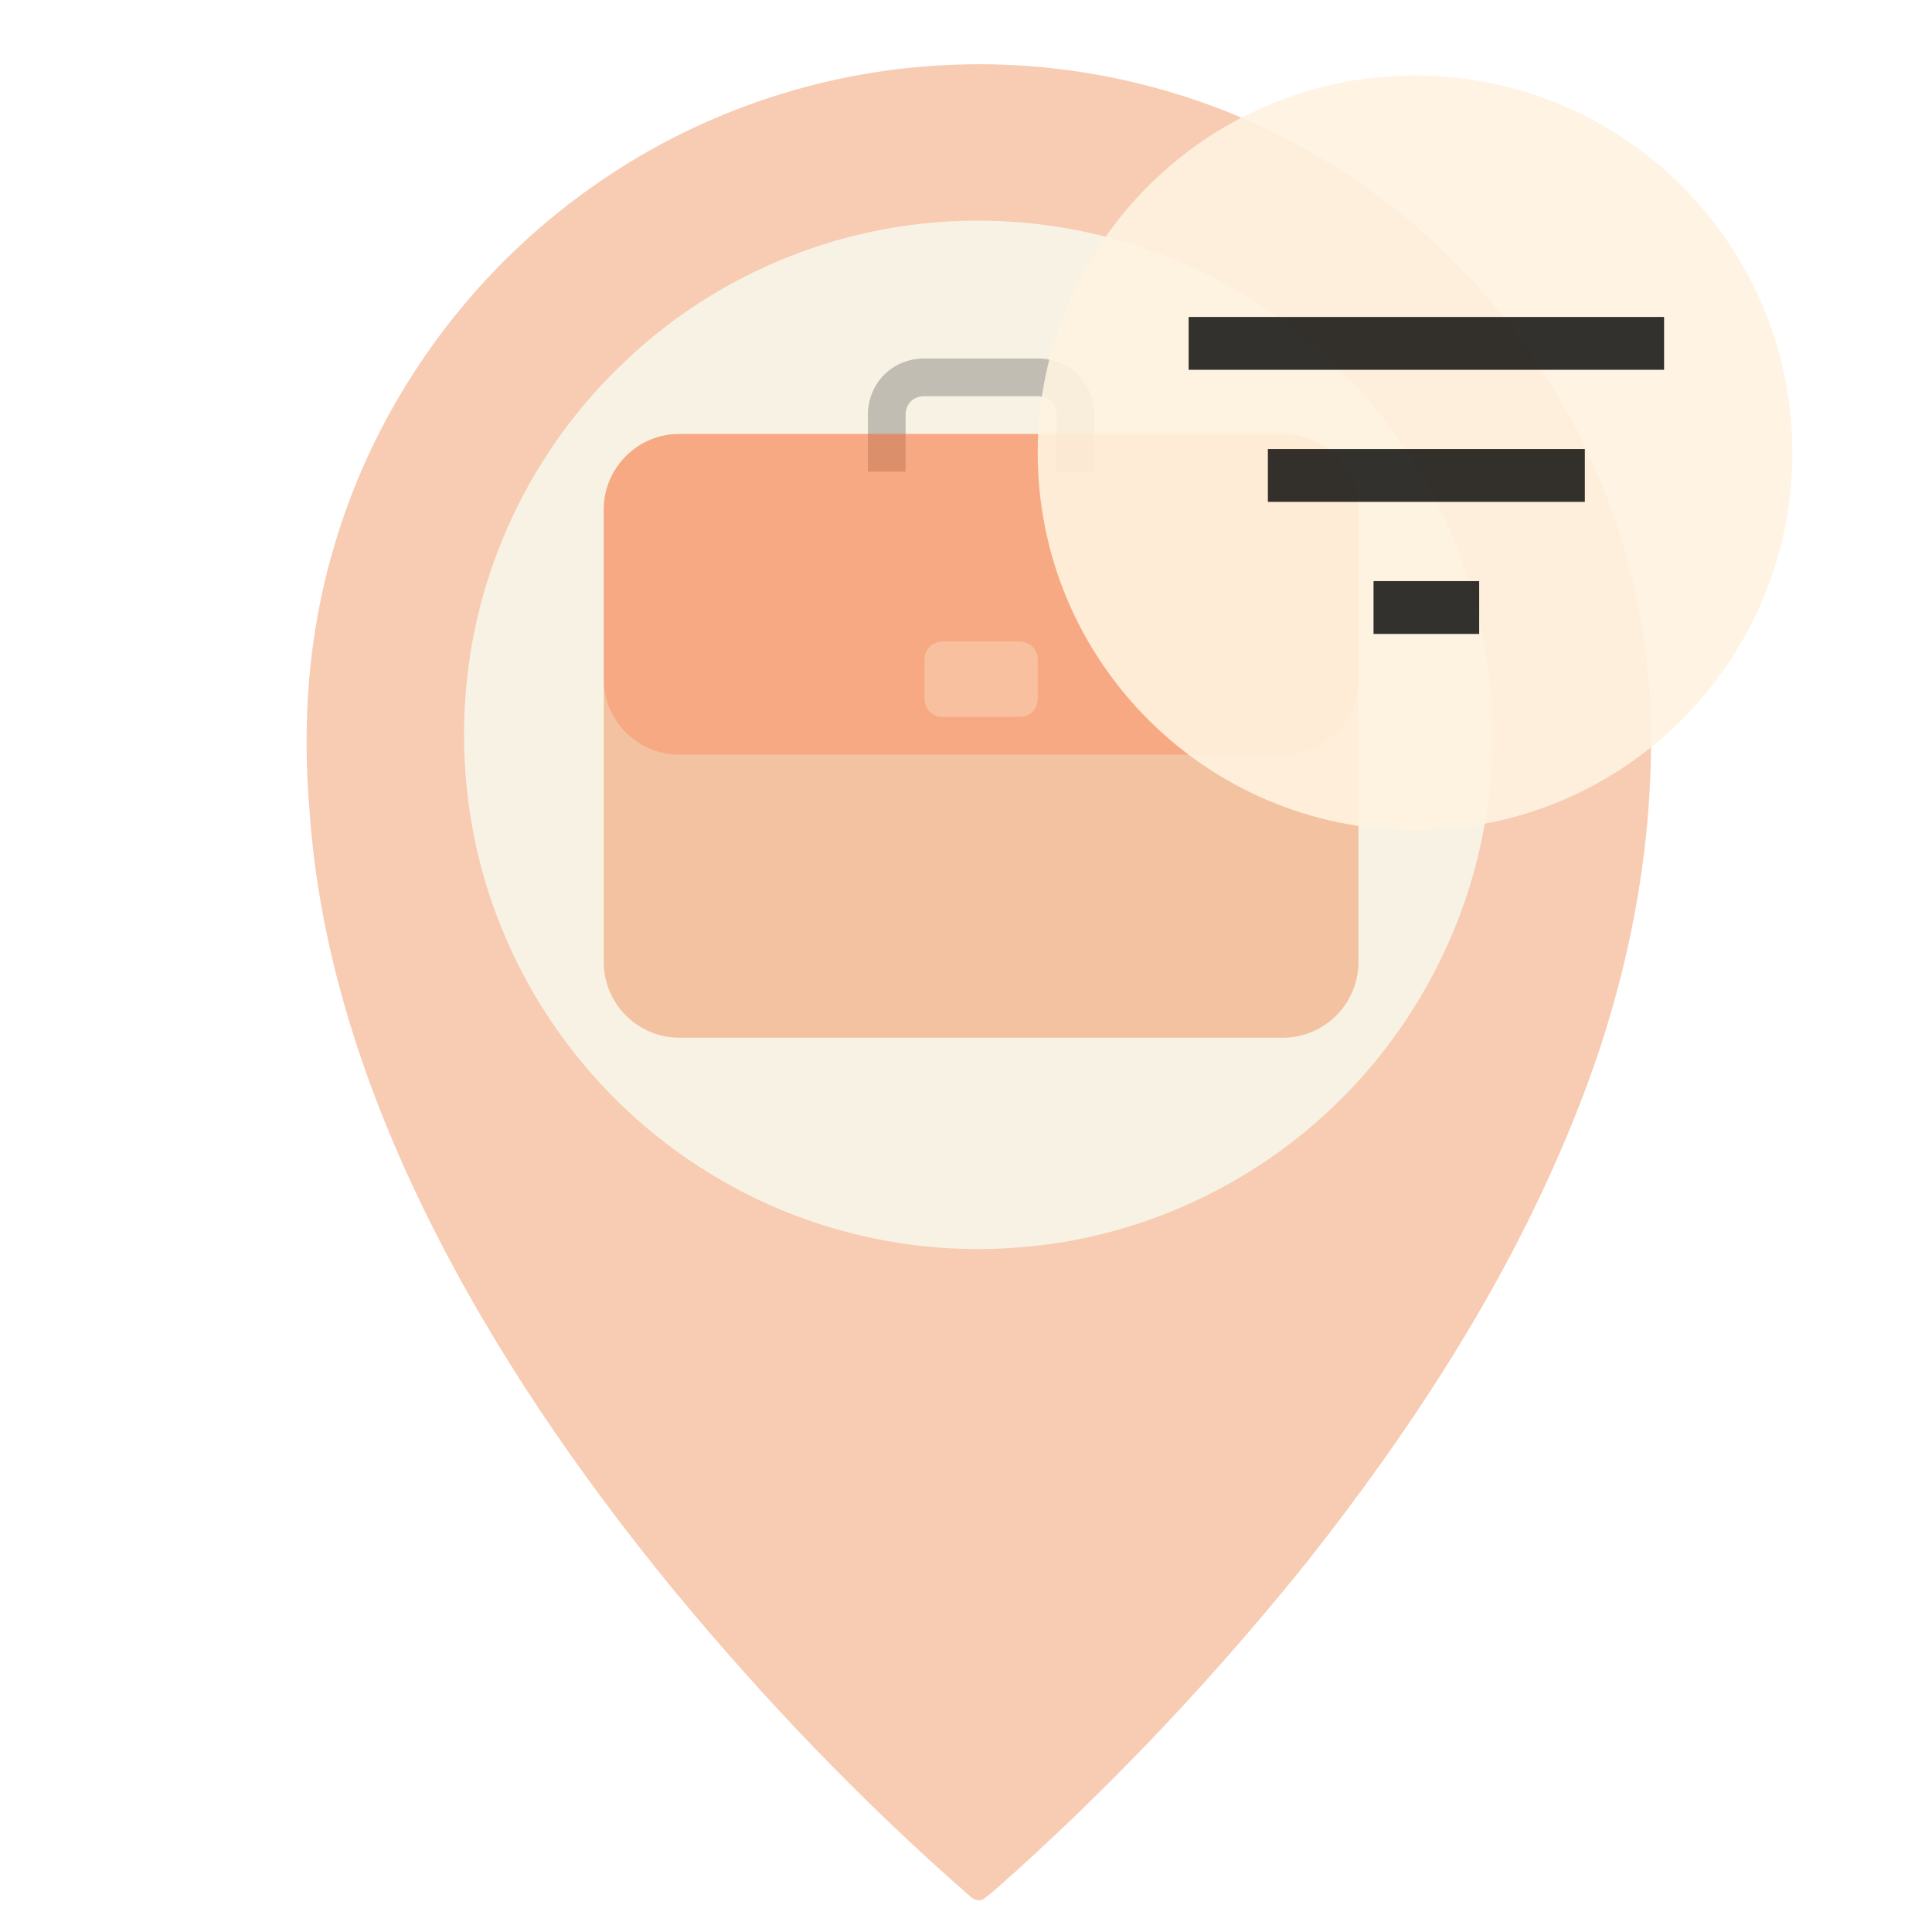
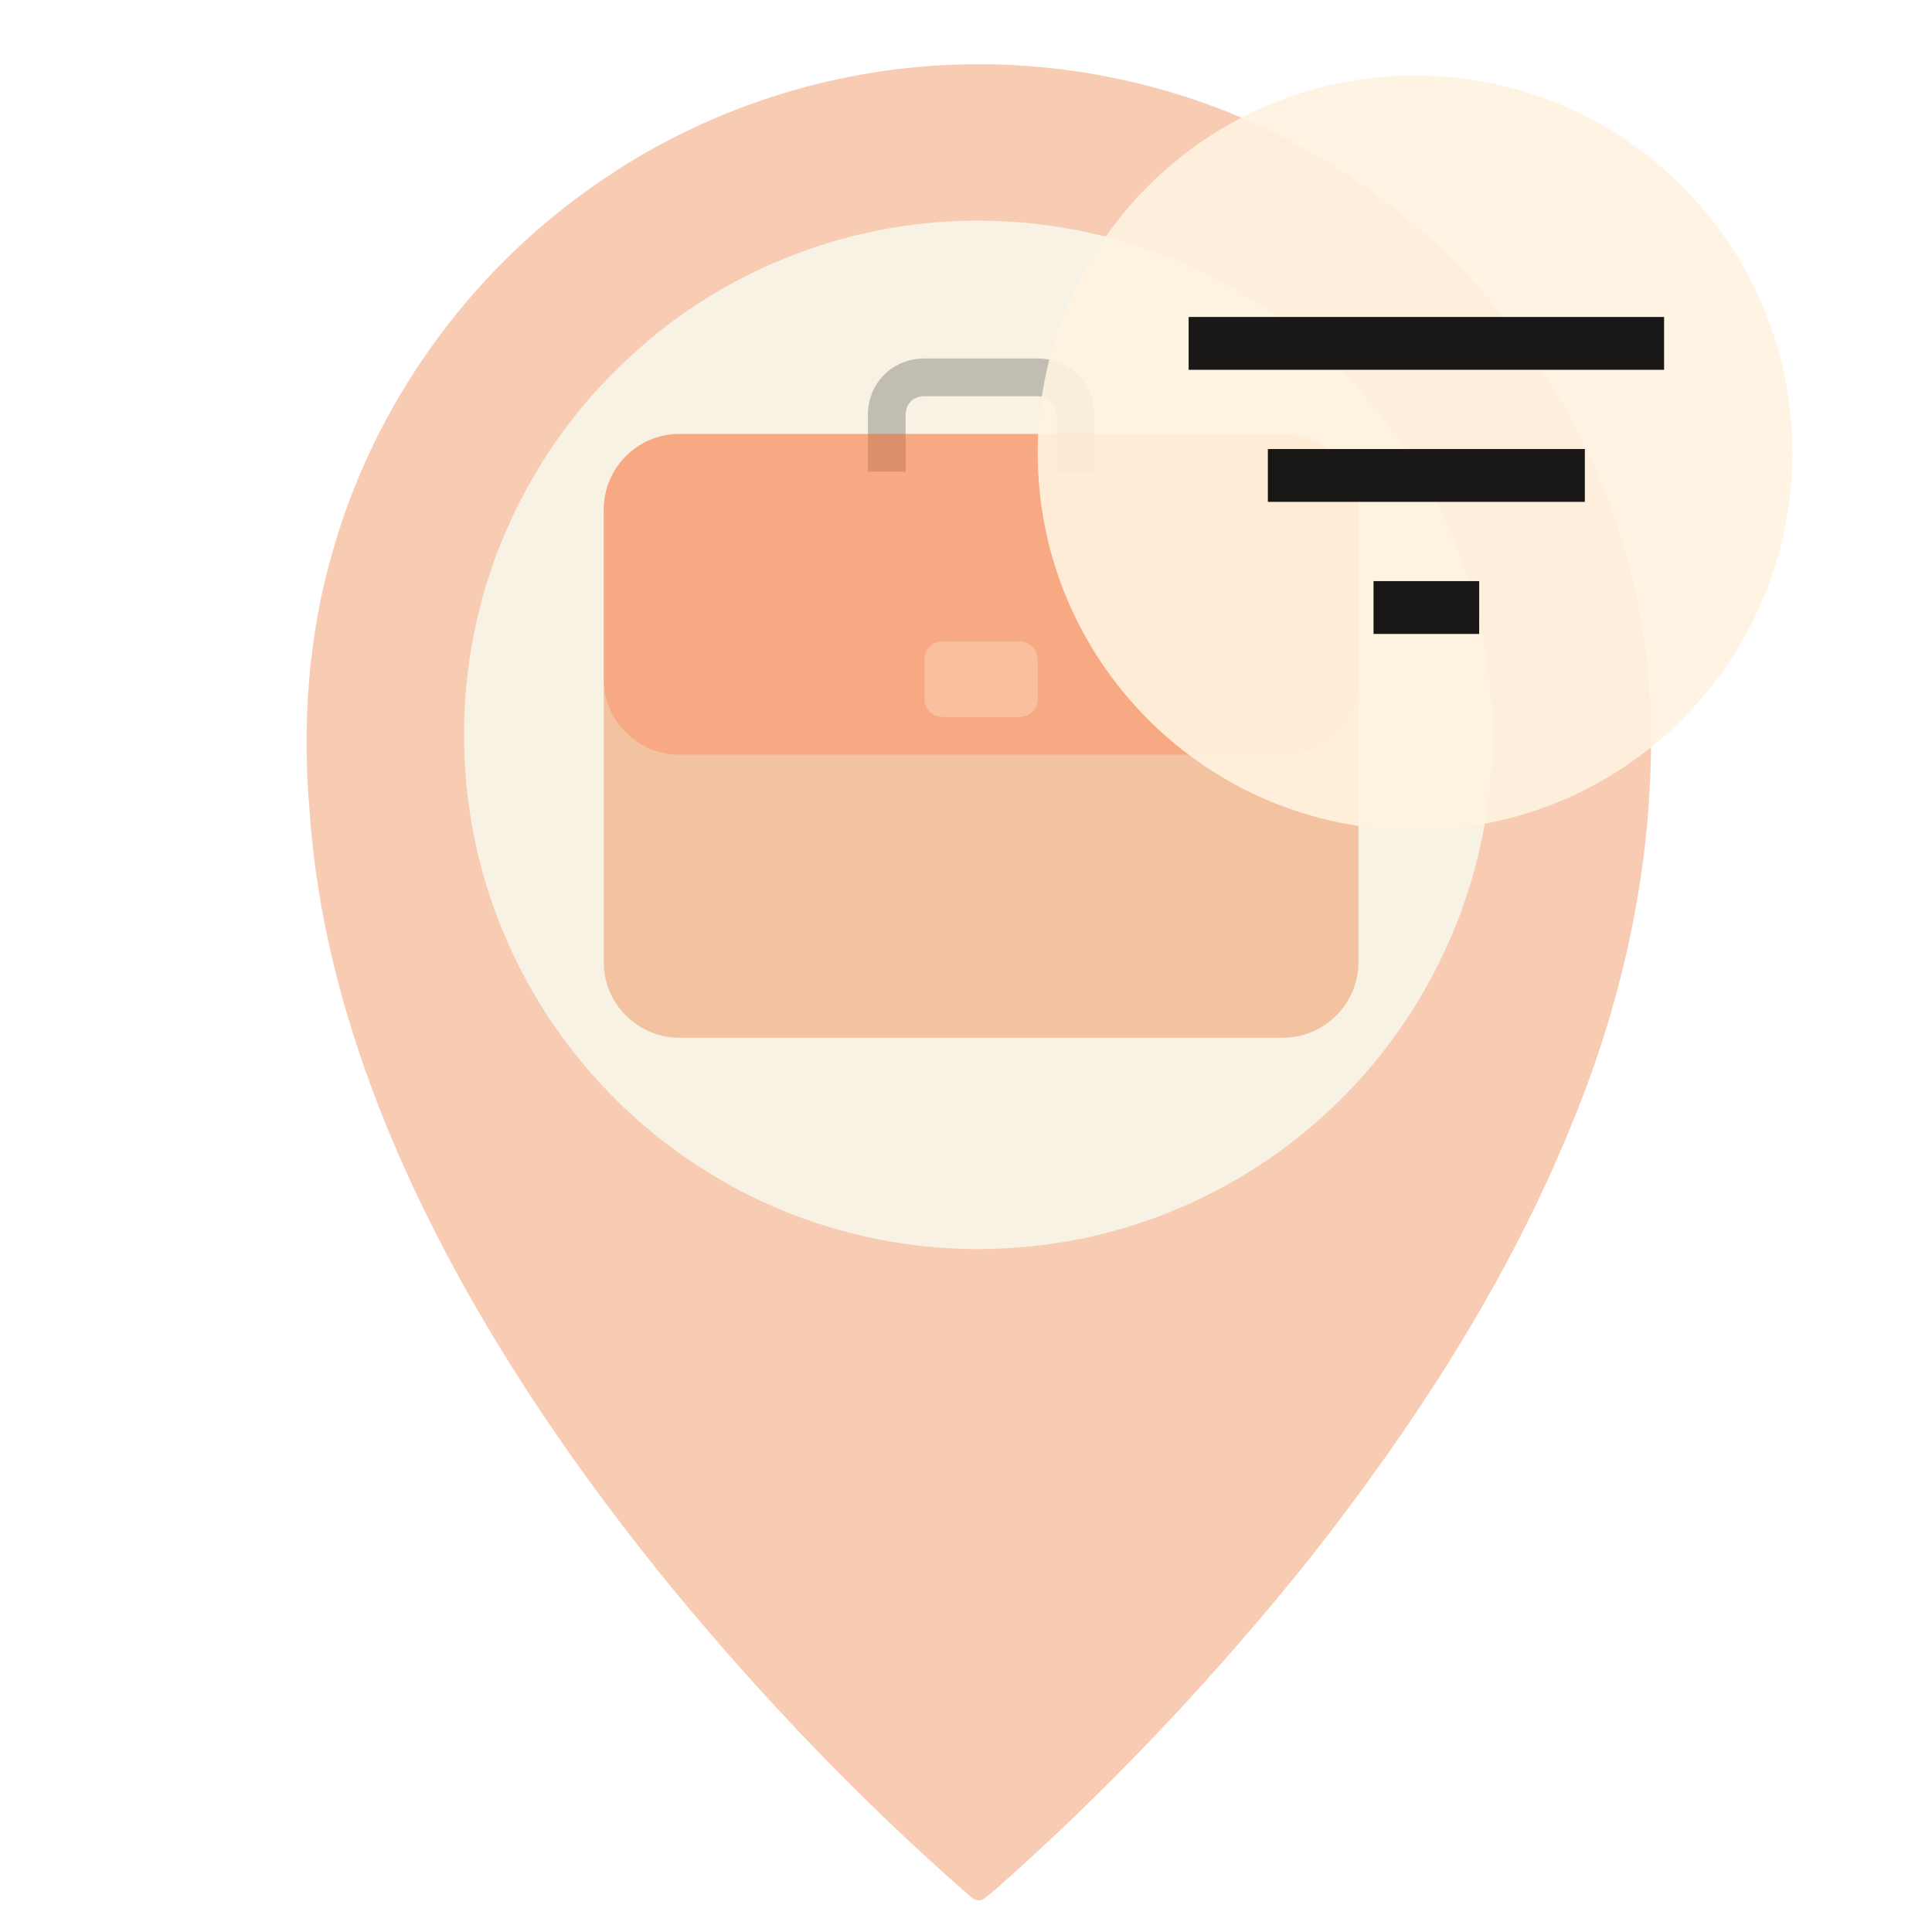
- <svg xmlns="http://www.w3.org/2000/svg" id="job-marker-filtered" width="48" height="48" viewBox="0 0 512 512">
+ <svg xmlns="http://www.w3.org/2000/svg" id="job-marker-filtered" viewBox="0 0 512 512">
  <path fill="transparent" d=" M 0.00 0.00 L 512.00 0.00 L 512.00 512.00 L 0.00 512.00 L 0.00 0.00 Z" />
  <path fill="#E65100" fill-opacity="0.3" d=" M 250.15 17.27 C 283.73 15.48 317.79 23.43 347.01 40.09 C 376.34 56.64 400.79 81.71 416.60 111.44 C 430.15 136.69 437.36 165.28 437.53 193.93 C 437.86 228.98 430.36 263.86 417.20 296.28 C 400.14 338.85 374.94 377.67 346.64 413.58 C 322.97 443.03 297.09 470.73 269.04 496.06 C 266.30 498.41 263.74 500.98 260.83 503.13 C 259.53 504.14 257.73 503.33 256.77 502.26 C 228.52 477.56 202.48 450.37 178.58 421.45 C 153.56 390.87 130.95 358.10 113.38 322.63 C 96.75 289.02 84.63 252.66 82.05 215.06 C 80.05 191.90 81.66 168.29 88.22 145.93 C 99.21 107.29 123.89 72.78 156.72 49.68 C 183.95 30.30 216.77 18.94 250.15 17.27 Z" />
  <path fill="#F8F2E4" d=" M 245.11 59.19 C 271.98 56.40 299.67 61.71 323.46 74.57 C 349.74 88.56 371.17 111.43 383.39 138.59 C 394.80 163.51 398.19 191.93 393.37 218.88 C 388.32 247.35 373.81 274.01 352.77 293.82 C 330.68 314.73 301.43 328.03 271.08 330.48 C 242.75 333.04 213.65 326.41 189.30 311.68 C 164.09 296.68 143.98 273.27 132.98 246.06 C 122.30 220.07 120.17 190.74 126.58 163.41 C 132.63 137.65 146.40 113.78 165.73 95.70 C 187.17 75.18 215.59 62.20 245.11 59.19 Z" />
-   <g id="briefcase" fill-opacity="0.3" viewBox="0 0 48 48" enable-background="new 0 0 48 48" transform="scale(5,5) translate(28, 12)">
+   <g fill-opacity="0.3" transform="scale(5,5) translate(28, 12)">
    <path fill="#424242" d="M27,7h-6c-1.7,0-3,1.3-3,3v3h2v-3c0-0.6,0.4-1,1-1h6c0.6,0,1,0.4,1,1v3h2v-3C30,8.3,28.7,7,27,7z" />
    <path fill="#E65100" d="M40,43H8c-2.2,0-4-1.8-4-4V15c0-2.2,1.8-4,4-4h32c2.2,0,4,1.8,4,4v24C44,41.2,42.2,43,40,43z" />
    <path fill="#FF6E40" d="M40,28H8c-2.2,0-4-1.8-4-4v-9c0-2.2,1.8-4,4-4h32c2.2,0,4,1.8,4,4v9C44,26.2,42.2,28,40,28z" />
    <path fill="#FFF3E0" d="M26,26h-4c-0.6,0-1-0.4-1-1v-2c0-0.6,0.4-1,1-1h4c0.6,0,1,0.4,1,1v2C27,25.6,26.6,26,26,26z" />
  </g>
  <circle cx="375" cy="120" r="100" fill="rgba(255, 243, 224, 1)" fill-opacity="0.9" />
-   <g id="filter" viewBox="0 0 24 24" transform="scale(7,7) translate(42, 6)" fill="rgba(0,0,0,0.8)">
+   <g transform="scale(7,7) translate(42, 6)" fill="rgba(0,0,0,0.9)">
    <path d="M10 18h4v-2h-4v2zM3 6v2h18V6H3zm3 7h12v-2H6v2z" />
    <path d="M0 0h24v24H0z" fill="none" />
  </g>
</svg>
